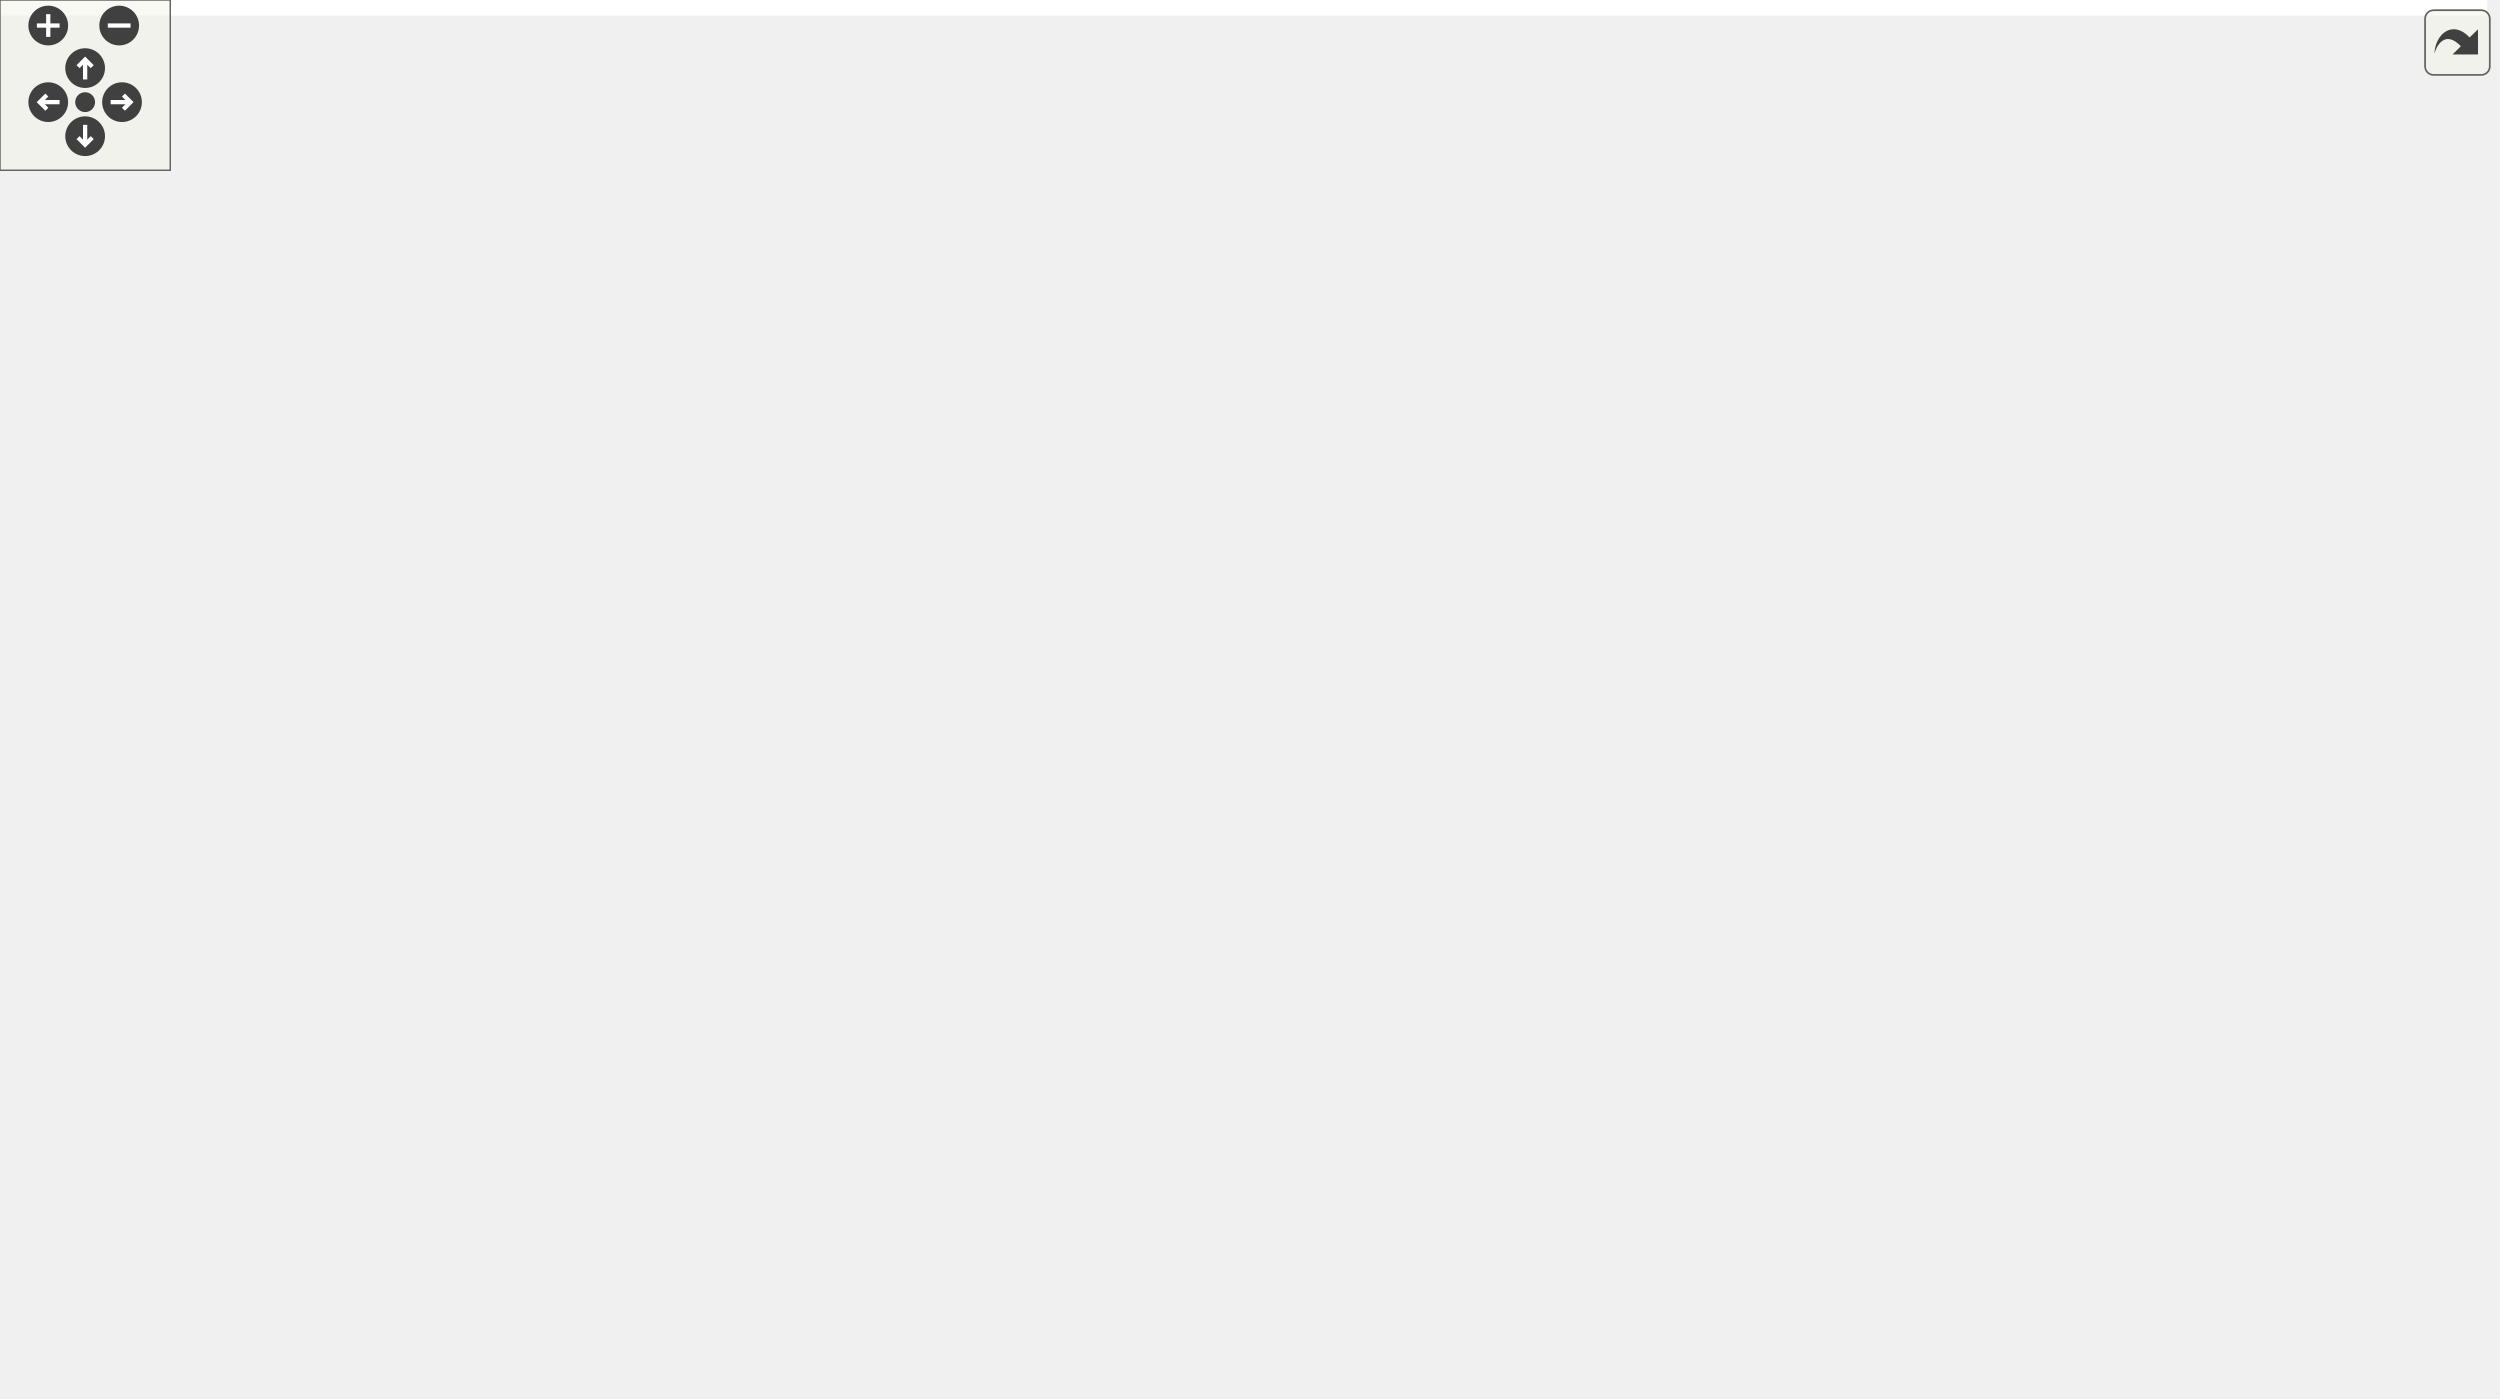
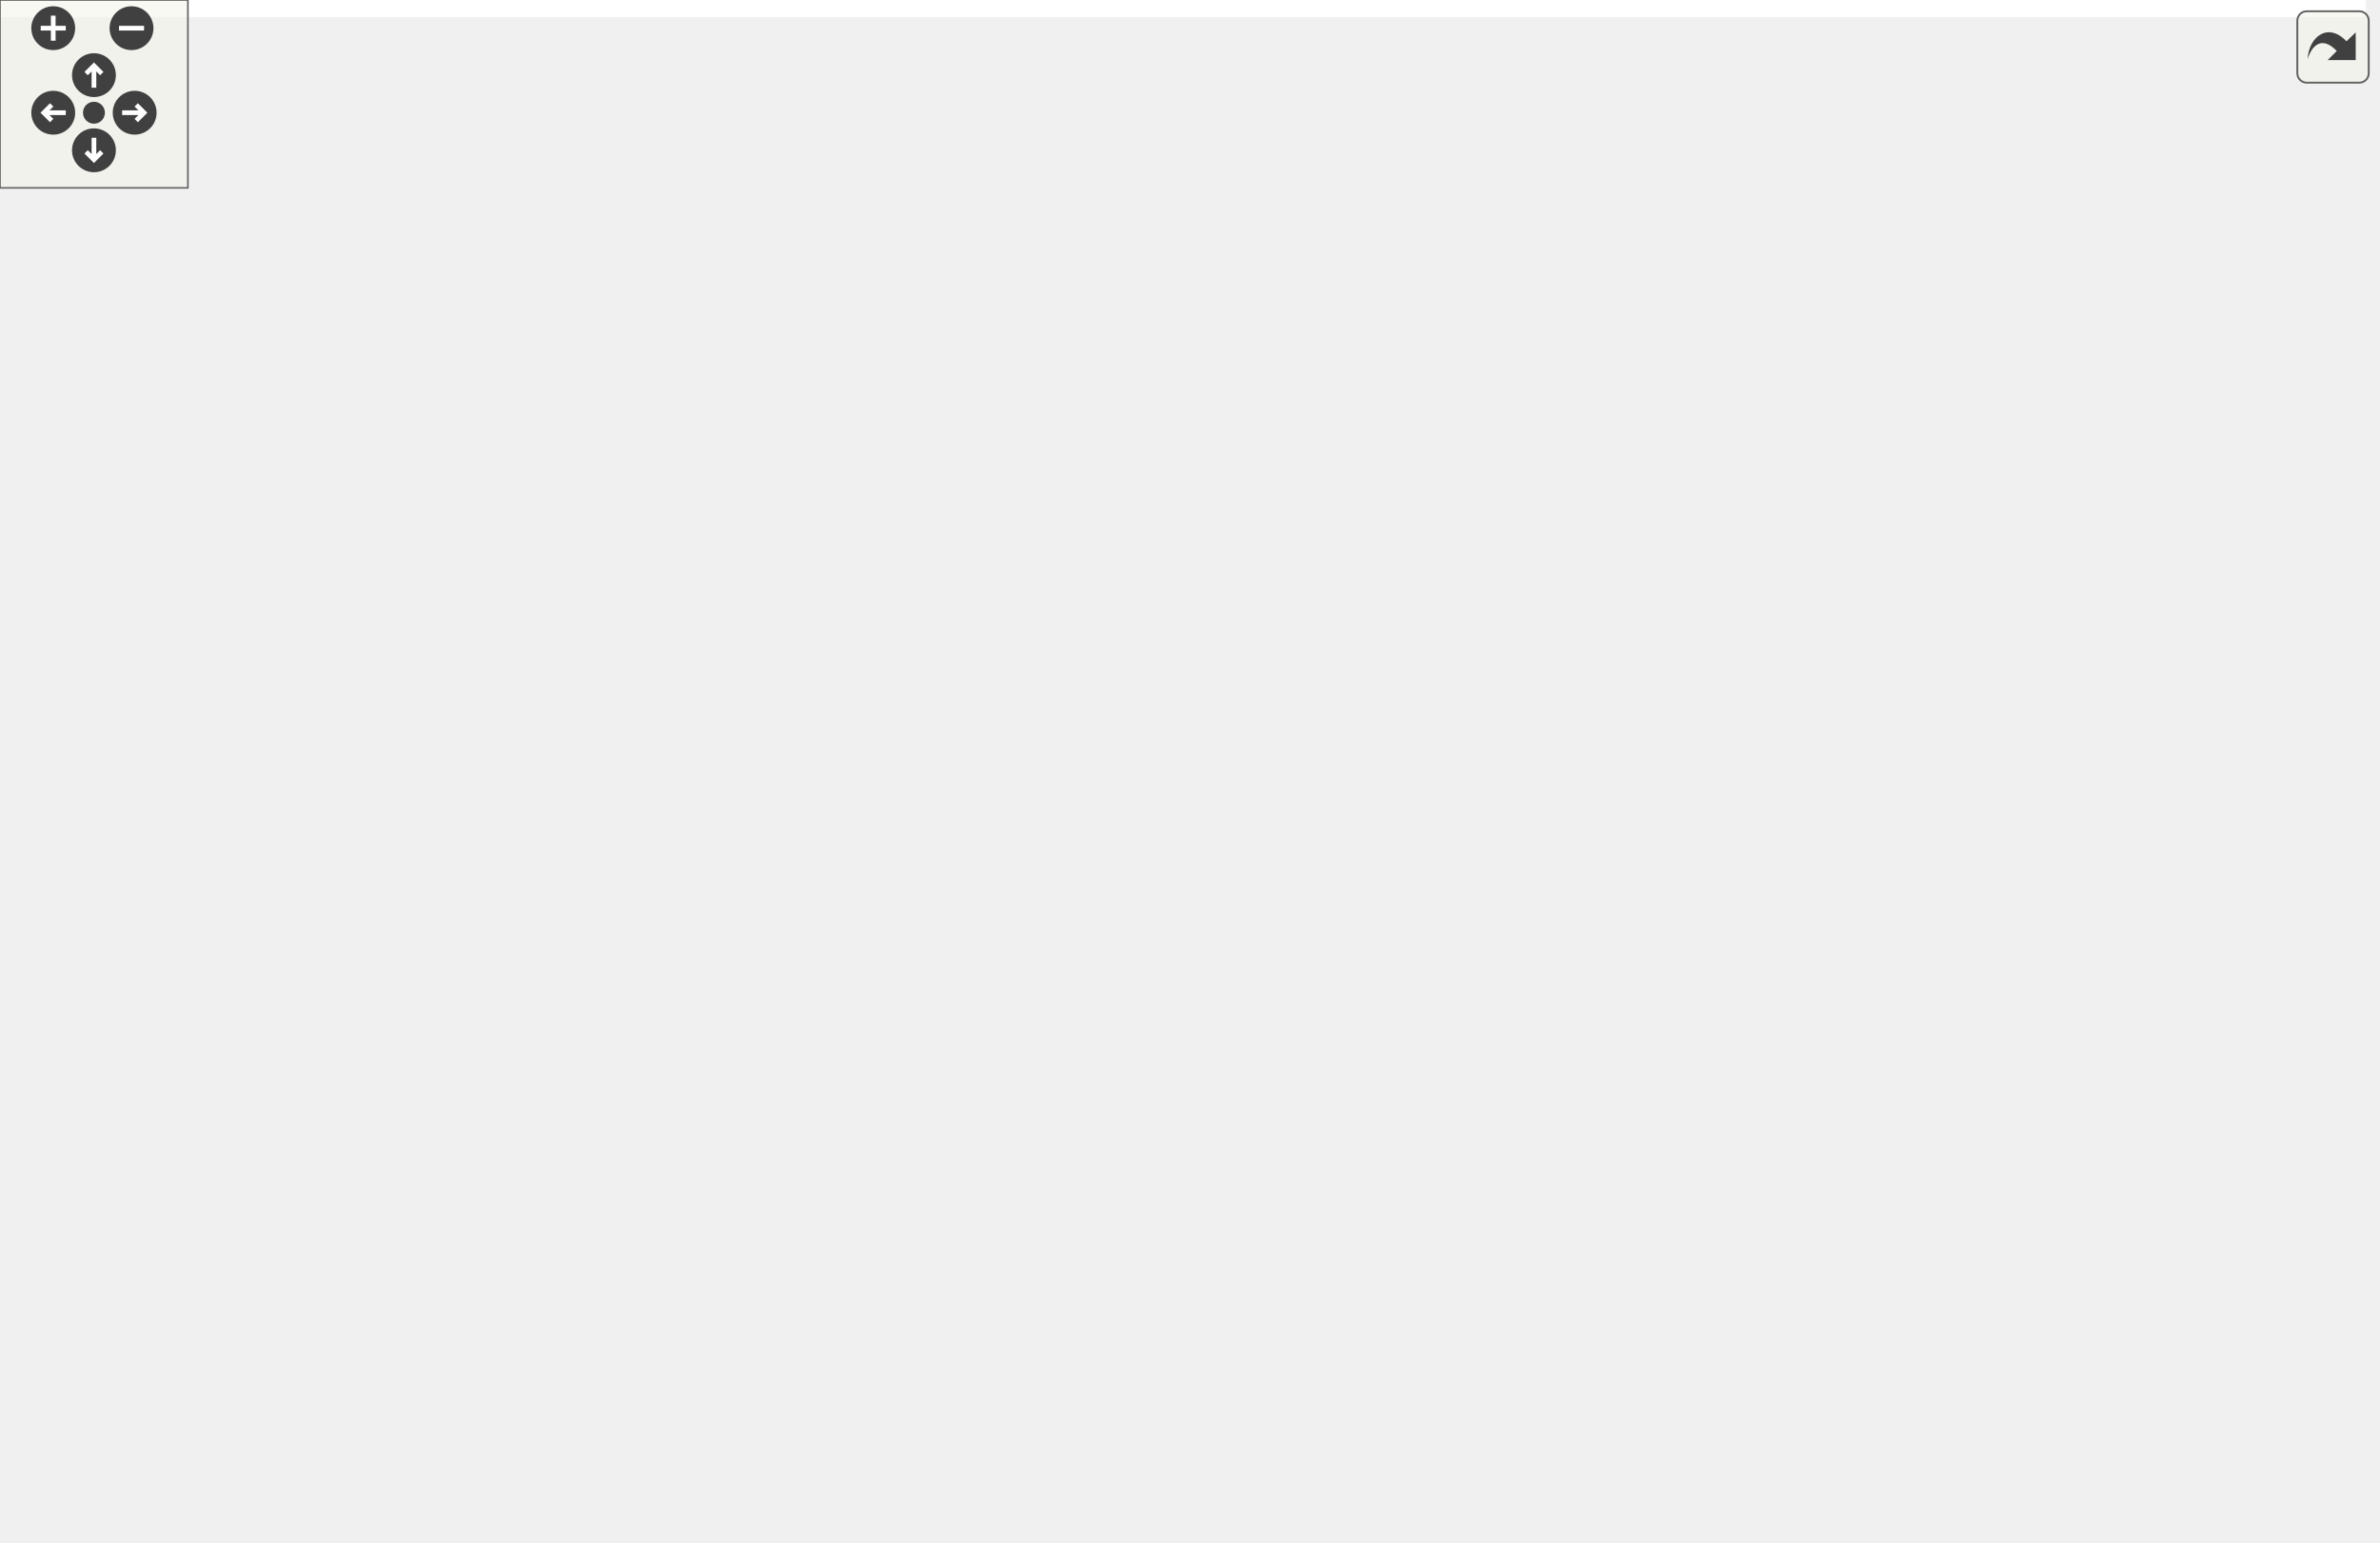
<svg xmlns="http://www.w3.org/2000/svg" xmlns:xlink="http://www.w3.org/1999/xlink" id="main" version="1.1" xml:space="preserve">
  <defs>
    <circle id="rim" cx="0" cy="0" r="7" />
    <circle id="rim2" cx="0" cy="0" r="3.5" />
    <g id="zoomPlus">
      <use xlink:href="#rim" fill="#404040">
        <set attributeName="fill" to="#808080" begin="zoomplus.mouseover" end="zoomplus.mouseout" />
      </use>
      <path d="M-4,0h8M0,-4v8" fill="none" stroke="white" stroke-width="1.5" pointer-events="none" />
    </g>
    <g id="zoomMin">
      <use xlink:href="#rim" fill="#404040">
        <set attributeName="fill" to="#808080" begin="zoomminus.mouseover" end="zoomminus.mouseout" />
      </use>
      <path d="M-4,0h8" fill="none" stroke="white" stroke-width="1.5" pointer-events="none" />
    </g>
    <g id="dirArrow">
      <path fill="none" stroke="white" stroke-width="1.5" d="M0,-3.0v7 M-2.5,-0.5L0,-3.0L2.5,-0.5" />
    </g>
    <g id="resetDef">
      <use xlink:href="#rim2" fill="#404040">
        <set attributeName="fill" to="#808080" begin="reset.mouseover" end="reset.mouseout" />
      </use>
    </g>
  </defs>
  <svg id="graph" class="graph">
    <g id="viewport">
-       <polygon fill="white" stroke="white" points="-4,5 -4,-432 876,-432 876,5 -4,5" />
+       <polygon fill="white" stroke="white" points="-4,5 -4,-432 755,-432 755,5 -4,5" />
      <g id="node1" class="node">
-         <polygon fill="#bfbfbf" stroke="black" points="617.5,-407 617.5,-427 736.5,-427 736.5,-407 617.5,-407" />
-         <text text-anchor="middle" x="677" y="-414" font-family="FreeSans" font-size="10.00">asynchronousworkunit.h</text>
+         <polygon fill="#bfbfbf" stroke="black" points="8.5,-407 8.5,-427 127.5,-427 127.5,-407 8.5,-407" />
+         <text text-anchor="middle" x="68" y="-414" font-family="FreeSans" font-size="10.00">asynchronousworkunit.h</text>
      </g>
      <g id="node3" class="node">
        <a xlink:href="datatypes_8h.html" target="_top" xlink:title="This file declares a few typedefs to allow flexibility, in case a change is required/desired.">
-           <polygon fill="white" stroke="black" points="476.5,-59 476.5,-79 541.5,-79 541.5,-59 476.5,-59" />
-           <text text-anchor="middle" x="509" y="-66" font-family="FreeSans" font-size="10.00">datatypes.h</text>
+           <polygon fill="white" stroke="black" points="320.5,-59 320.5,-79 385.5,-79 385.5,-59 320.5,-59" />
+           <text text-anchor="middle" x="353" y="-66" font-family="FreeSans" font-size="10.00">datatypes.h</text>
        </a>
      </g>
      <g id="edge2" class="edge">
-         <path fill="none" stroke="midnightblue" d="M736.525,-407.219C793.552,-394.047 871,-364.474 871,-301 871,-301 871,-301 871,-185 871,-133.175 824.665,-136.344 777,-116 737.101,-98.97 616.496,-82.183 551.534,-74.057" />
-         <polygon fill="midnightblue" stroke="midnightblue" points="551.96,-70.583 541.606,-72.828 551.1,-77.53 551.96,-70.583" />
-       </g>
-       <g id="node11" class="node">
+         <path fill="none" stroke="midnightblue" d="M62.229,-406.813C51.598,-387.062 30,-341.9 30,-301 30,-301 30,-301 30,-185 30,-126.11 222.583,-89.002 310.339,-75.15" />
+         <polygon fill="midnightblue" stroke="midnightblue" points="310.905,-78.604 320.252,-73.614 309.833,-71.687 310.905,-78.604" />
+       </g>
+       <g id="node25" class="node">
        <a xlink:href="doublebufferedresource_8h.html" target="_top" xlink:title="This file defines the template double buffered resources that can be attached to a thread...">
-           <polygon fill="white" stroke="black" points="30.5,-233 30.5,-253 153.5,-253 153.5,-233 30.5,-233" />
-           <text text-anchor="middle" x="92" y="-240" font-family="FreeSans" font-size="10.00">doublebufferedresource.h</text>
-         </a>
-       </g>
-       <g id="edge10" class="edge">
-         <path fill="none" stroke="midnightblue" d="M639.531,-406.989C572.149,-388.866 426.155,-349.056 304,-312 243.478,-293.64 173.846,-270.607 131.391,-256.346" />
-         <polygon fill="midnightblue" stroke="midnightblue" points="132.317,-252.965 121.723,-253.092 130.084,-259.599 132.317,-252.965" />
-       </g>
-       <g id="node20" class="node">
+           <polygon fill="white" stroke="black" points="114.5,-233 114.5,-253 237.5,-253 237.5,-233 114.5,-233" />
+           <text text-anchor="middle" x="176" y="-240" font-family="FreeSans" font-size="10.00">doublebufferedresource.h</text>
+         </a>
+       </g>
+       <g id="edge24" class="edge">
+         <path fill="none" stroke="midnightblue" d="M74.273,-406.893C91.796,-378.663 141.464,-298.641 164.279,-261.884" />
+         <polygon fill="midnightblue" stroke="midnightblue" points="167.409,-263.477 169.709,-253.135 161.462,-259.786 167.409,-263.477" />
+       </g>
+       <g id="node28" class="node">
        <a xlink:href="workunit_8h.html" target="_top" xlink:title="This file has the definition of the workunit.">
-           <polygon fill="white" stroke="black" points="647,-349 647,-369 707,-369 707,-349 647,-349" />
-           <text text-anchor="middle" x="677" y="-356" font-family="FreeSans" font-size="10.00">workunit.h</text>
-         </a>
-       </g>
-       <g id="edge20" class="edge">
-         <path fill="none" stroke="midnightblue" d="M677,-406.897C677,-399.339 677,-388.748 677,-379.446" />
-         <polygon fill="midnightblue" stroke="midnightblue" points="680.5,-379.378 677,-369.378 673.5,-379.378 680.5,-379.378" />
+           <polygon fill="white" stroke="black" points="416,-349 416,-369 476,-369 476,-349 416,-349" />
+           <text text-anchor="middle" x="446" y="-356" font-family="FreeSans" font-size="10.00">workunit.h</text>
+         </a>
+       </g>
+       <g id="edge28" class="edge">
+         <path fill="none" stroke="midnightblue" d="M127.895,-407.81C205.554,-395.894 338.916,-375.431 405.586,-365.201" />
+         <polygon fill="midnightblue" stroke="midnightblue" points="406.341,-368.626 415.694,-363.65 405.279,-361.707 406.341,-368.626" />
      </g>
      <g id="node5" class="node">
        <a xlink:href="crossplatformexport_8h.html" target="_top" xlink:title="This file determines what features are offered by the compiler that this library can take advantage o...">
-           <polygon fill="white" stroke="black" points="408,-1 408,-21 516,-21 516,-1 408,-1" />
-           <text text-anchor="middle" x="462" y="-8" font-family="FreeSans" font-size="10.00">crossplatformexport.h</text>
+           <polygon fill="white" stroke="black" points="0,-1 0,-21 108,-21 108,-1 0,-1" />
+           <text text-anchor="middle" x="54" y="-8" font-family="FreeSans" font-size="10.00">crossplatformexport.h</text>
        </a>
      </g>
      <g id="edge4" class="edge">
-         <path fill="none" stroke="midnightblue" d="M500.813,-58.897C494.223,-50.764 484.786,-39.118 476.867,-29.347" />
-         <polygon fill="midnightblue" stroke="midnightblue" points="479.425,-26.943 470.409,-21.378 473.986,-31.351 479.425,-26.943" />
+         <path fill="none" stroke="midnightblue" d="M320.433,-62.683C271.47,-53.185 178.02,-35.057 115.844,-22.997" />
+         <polygon fill="midnightblue" stroke="midnightblue" points="116.247,-19.51 105.764,-21.041 114.914,-26.381 116.247,-19.51" />
      </g>
      <g id="node7" class="node">
-         <polygon fill="white" stroke="#bfbfbf" points="729,-1 729,-21 769,-21 769,-1 729,-1" />
-         <text text-anchor="middle" x="749" y="-8" font-family="FreeSans" font-size="10.00">string</text>
+         <polygon fill="white" stroke="#bfbfbf" points="125.5,-1 125.5,-21 168.5,-21 168.5,-1 125.5,-1" />
+         <text text-anchor="middle" x="147" y="-8" font-family="FreeSans" font-size="10.00">vector</text>
      </g>
      <g id="edge6" class="edge">
-         <path fill="none" stroke="midnightblue" d="M541.617,-61.117C588.346,-49.825 673.686,-29.201 718.951,-18.262" />
-         <polygon fill="midnightblue" stroke="midnightblue" points="719.864,-21.642 728.762,-15.891 718.22,-14.838 719.864,-21.642" />
+         <path fill="none" stroke="midnightblue" d="M320.307,-61.21C286.788,-53.018 232.988,-39.302 178.389,-22.27" />
+         <polygon fill="midnightblue" stroke="midnightblue" points="179.139,-18.836 168.55,-19.166 177.034,-25.512 179.139,-18.836" />
      </g>
      <g id="node9" class="node">
-         <polygon fill="white" stroke="#bfbfbf" points="533.5,-1 533.5,-21 580.5,-21 580.5,-1 533.5,-1" />
-         <text text-anchor="middle" x="557" y="-8" font-family="FreeSans" font-size="10.00">stdint.h</text>
+         <polygon fill="white" stroke="#bfbfbf" points="186,-1 186,-21 226,-21 226,-1 186,-1" />
+         <text text-anchor="middle" x="206" y="-8" font-family="FreeSans" font-size="10.00">string</text>
      </g>
      <g id="edge8" class="edge">
-         <path fill="none" stroke="midnightblue" d="M517.361,-58.897C524.092,-50.764 533.73,-39.118 541.816,-29.347" />
-         <polygon fill="midnightblue" stroke="midnightblue" points="544.732,-31.313 548.412,-21.378 539.34,-26.85 544.732,-31.313" />
+         <path fill="none" stroke="midnightblue" d="M327.395,-58.897C301.865,-48.825 262.682,-33.364 235.778,-22.749" />
+         <polygon fill="midnightblue" stroke="midnightblue" points="236.709,-19.354 226.122,-18.939 234.139,-25.865 236.709,-19.354" />
+       </g>
+       <g id="node11" class="node">
+         <polygon fill="white" stroke="#bfbfbf" points="243.5,-1 243.5,-21 294.5,-21 294.5,-1 243.5,-1" />
+         <text text-anchor="middle" x="269" y="-8" font-family="FreeSans" font-size="10.00">ostream</text>
+       </g>
+       <g id="edge10" class="edge">
+         <path fill="none" stroke="midnightblue" d="M338.368,-58.897C325.678,-50.135 307.085,-37.297 292.341,-27.116" />
+         <polygon fill="midnightblue" stroke="midnightblue" points="293.964,-23.983 283.746,-21.182 289.986,-29.744 293.964,-23.983" />
+       </g>
+       <g id="node13" class="node">
+         <polygon fill="white" stroke="#bfbfbf" points="311.5,-1 311.5,-21 346.5,-21 346.5,-1 311.5,-1" />
+         <text text-anchor="middle" x="329" y="-8" font-family="FreeSans" font-size="10.00">map</text>
      </g>
      <g id="edge12" class="edge">
-         <path fill="none" stroke="midnightblue" d="M103.653,-232.939C132.266,-208.789 209.122,-147.231 284,-116 344.435,-90.793 419.836,-78.59 466.188,-73.077" />
-         <polygon fill="midnightblue" stroke="midnightblue" points="466.648,-76.547 476.188,-71.938 465.856,-69.592 466.648,-76.547" />
-       </g>
-       <g id="node14" class="node">
-         <polygon fill="white" stroke="#bfbfbf" points="0,-175 0,-195 56,-195 56,-175 0,-175" />
-         <text text-anchor="middle" x="28" y="-182" font-family="FreeSans" font-size="10.00">algorithm</text>
+         <path fill="none" stroke="midnightblue" d="M348.82,-58.897C345.624,-51.175 341.118,-40.286 337.21,-30.841" />
+         <polygon fill="midnightblue" stroke="midnightblue" points="340.352,-29.279 333.294,-21.378 333.884,-31.956 340.352,-29.279" />
+       </g>
+       <g id="node15" class="node">
+         <polygon fill="white" stroke="#bfbfbf" points="363.5,-1 363.5,-21 392.5,-21 392.5,-1 363.5,-1" />
+         <text text-anchor="middle" x="378" y="-8" font-family="FreeSans" font-size="10.00">set</text>
      </g>
      <g id="edge14" class="edge">
-         <path fill="none" stroke="midnightblue" d="M80.852,-232.897C71.515,-224.435 57.982,-212.172 46.948,-202.172" />
-         <polygon fill="midnightblue" stroke="midnightblue" points="49.211,-199.499 39.451,-195.378 44.511,-204.686 49.211,-199.499" />
-       </g>
-       <g id="node16" class="node">
-         <polygon fill="white" stroke="#bfbfbf" points="74,-175 74,-195 124,-195 124,-175 74,-175" />
-         <text text-anchor="middle" x="99" y="-182" font-family="FreeSans" font-size="10.00">sstream</text>
+         <path fill="none" stroke="midnightblue" d="M357.355,-58.897C360.683,-51.175 365.377,-40.286 369.448,-30.841" />
+         <polygon fill="midnightblue" stroke="midnightblue" points="372.783,-31.946 373.527,-21.378 366.354,-29.175 372.783,-31.946" />
+       </g>
+       <g id="node17" class="node">
+         <polygon fill="white" stroke="#bfbfbf" points="410,-1 410,-21 460,-21 460,-1 410,-1" />
+         <text text-anchor="middle" x="435" y="-8" font-family="FreeSans" font-size="10.00">sstream</text>
      </g>
      <g id="edge16" class="edge">
-         <path fill="none" stroke="midnightblue" d="M93.219,-232.897C94.132,-225.339 95.41,-214.748 96.532,-205.446" />
-         <polygon fill="midnightblue" stroke="midnightblue" points="100.024,-205.725 97.748,-195.378 93.075,-204.886 100.024,-205.725" />
-       </g>
-       <g id="node18" class="node">
-         <polygon fill="white" stroke="#bfbfbf" points="302.5,-175 302.5,-195 345.5,-195 345.5,-175 302.5,-175" />
-         <text text-anchor="middle" x="324" y="-182" font-family="FreeSans" font-size="10.00">vector</text>
+         <path fill="none" stroke="midnightblue" d="M367.283,-58.897C379.671,-50.135 397.822,-37.297 412.215,-27.116" />
+         <polygon fill="midnightblue" stroke="midnightblue" points="414.462,-29.814 420.605,-21.182 410.42,-24.099 414.462,-29.814" />
+       </g>
+       <g id="node19" class="node">
+         <polygon fill="white" stroke="#bfbfbf" points="477.5,-1 477.5,-21 526.5,-21 526.5,-1 477.5,-1" />
+         <text text-anchor="middle" x="502" y="-8" font-family="FreeSans" font-size="10.00">fstream</text>
      </g>
      <g id="edge18" class="edge">
-         <path fill="none" stroke="midnightblue" d="M132.146,-232.963C177.698,-221.575 251.039,-203.24 292.606,-192.849" />
-         <polygon fill="midnightblue" stroke="midnightblue" points="293.6,-196.208 302.453,-190.387 291.902,-189.417 293.6,-196.208" />
+         <path fill="none" stroke="midnightblue" d="M378.954,-58.897C403.608,-49.3 440.824,-34.813 467.871,-24.285" />
+         <polygon fill="midnightblue" stroke="midnightblue" points="469.284,-27.491 477.333,-20.602 466.744,-20.968 469.284,-27.491" />
+       </g>
+       <g id="node21" class="node">
+         <polygon fill="white" stroke="#bfbfbf" points="544,-1 544,-21 600,-21 600,-1 544,-1" />
+         <text text-anchor="middle" x="572" y="-8" font-family="FreeSans" font-size="10.00">algorithm</text>
+       </g>
+       <g id="edge20" class="edge">
+         <path fill="none" stroke="midnightblue" d="M385.643,-60.949C420.145,-52.357 476.381,-38.117 533.779,-22.278" />
+         <polygon fill="midnightblue" stroke="midnightblue" points="535.047,-25.558 543.749,-19.514 533.177,-18.813 535.047,-25.558" />
+       </g>
+       <g id="node23" class="node">
+         <polygon fill="white" stroke="#bfbfbf" points="617.5,-1 617.5,-21 664.5,-21 664.5,-1 617.5,-1" />
+         <text text-anchor="middle" x="641" y="-8" font-family="FreeSans" font-size="10.00">stdint.h</text>
      </g>
      <g id="edge22" class="edge">
-         <path fill="none" stroke="midnightblue" d="M692.659,-348.714C704.618,-340.149 720.739,-326.966 731,-312 780.626,-239.616 815.432,-179.641 755,-116 727.702,-87.252 614.48,-75.612 551.591,-71.294" />
-         <polygon fill="midnightblue" stroke="midnightblue" points="551.786,-67.799 541.579,-70.639 551.329,-74.784 551.786,-67.799" />
-       </g>
-       <g id="edge84" class="edge">
-         <path fill="none" stroke="midnightblue" d="M670.547,-348.768C654.491,-324.236 610.112,-261.895 556,-232 521.869,-213.144 410.854,-196.416 355.697,-189.023" />
-         <polygon fill="midnightblue" stroke="midnightblue" points="356.136,-185.551 345.764,-187.712 355.22,-192.491 356.136,-185.551" />
-       </g>
-       <g id="node23" class="node">
+         <path fill="none" stroke="midnightblue" d="M385.671,-64.601C432.852,-57.903 522.88,-43.832 607.588,-22.114" />
+         <polygon fill="midnightblue" stroke="midnightblue" points="608.561,-25.477 617.355,-19.569 606.796,-18.704 608.561,-25.477" />
+       </g>
+       <g id="edge26" class="edge">
+         <path fill="none" stroke="midnightblue" d="M186.281,-232.893C215.365,-204.302 298.487,-122.589 335.2,-86.498" />
+         <polygon fill="midnightblue" stroke="midnightblue" points="338.013,-88.641 342.69,-79.135 333.105,-83.649 338.013,-88.641" />
+       </g>
+       <g id="edge30" class="edge">
+         <path fill="none" stroke="midnightblue" d="M415.927,-354.317C339.958,-341.813 143.686,-305.08 106,-254 43.125,-168.778 224.619,-104.863 310.585,-80.162" />
+         <polygon fill="midnightblue" stroke="midnightblue" points="311.653,-83.498 320.326,-77.414 309.752,-76.761 311.653,-83.498" />
+       </g>
+       <g id="node31" class="node">
        <a xlink:href="framescheduler_8h.html" target="_top" xlink:title="This file has the Declarations for the main FrameScheduler class.">
-           <polygon fill="white" stroke="black" points="422,-291 422,-311 512,-311 512,-291 422,-291" />
-           <text text-anchor="middle" x="467" y="-298" font-family="FreeSans" font-size="10.00">framescheduler.h</text>
-         </a>
-       </g>
-       <g id="edge24" class="edge">
-         <path fill="none" stroke="midnightblue" d="M646.912,-350.69C611.918,-341.025 553.76,-324.962 513.067,-313.723" />
-         <polygon fill="midnightblue" stroke="midnightblue" points="513.952,-310.337 503.381,-311.048 512.088,-317.084 513.952,-310.337" />
-       </g>
-       <g id="node27" class="node">
+           <polygon fill="white" stroke="black" points="362,-291 362,-311 452,-311 452,-291 362,-291" />
+           <text text-anchor="middle" x="407" y="-298" font-family="FreeSans" font-size="10.00">framescheduler.h</text>
+         </a>
+       </g>
+       <g id="edge32" class="edge">
+         <path fill="none" stroke="midnightblue" d="M439.207,-348.897C433.848,-340.928 426.223,-329.587 419.736,-319.941" />
+         <polygon fill="midnightblue" stroke="midnightblue" points="422.463,-317.723 413.978,-311.378 416.654,-321.629 422.463,-317.723" />
+       </g>
+       <g id="node35" class="node">
        <a xlink:href="thread_8h.html" target="_top" xlink:title="This file defines a minimalistic cross-platform thread that the scheduler uses to schedule tasks...">
-           <polygon fill="white" stroke="black" points="678.5,-233 678.5,-253 729.5,-253 729.5,-233 678.5,-233" />
-           <text text-anchor="middle" x="704" y="-240" font-family="FreeSans" font-size="10.00">thread.h</text>
-         </a>
-       </g>
-       <g id="edge80" class="edge">
-         <path fill="none" stroke="midnightblue" d="M679.396,-348.706C683.871,-329.482 693.567,-287.825 699.361,-262.929" />
-         <polygon fill="midnightblue" stroke="midnightblue" points="702.79,-263.639 701.648,-253.106 695.972,-262.052 702.79,-263.639" />
-       </g>
-       <g id="node32" class="node">
+           <polygon fill="white" stroke="black" points="468.5,-233 468.5,-253 519.5,-253 519.5,-233 468.5,-233" />
+           <text text-anchor="middle" x="494" y="-240" font-family="FreeSans" font-size="10.00">thread.h</text>
+         </a>
+       </g>
+       <g id="edge74" class="edge">
+         <path fill="none" stroke="midnightblue" d="M450.26,-348.706C458.25,-329.396 475.607,-287.451 485.891,-262.596" />
+         <polygon fill="midnightblue" stroke="midnightblue" points="489.229,-263.684 489.818,-253.106 482.761,-261.007 489.229,-263.684" />
+       </g>
+       <g id="node40" class="node">
        <a xlink:href="mutex_8h.html" target="_top" xlink:title="This file declares and defines a mutex that is a partial implementation.">
-           <polygon fill="white" stroke="black" points="689,-175 689,-195 739,-195 739,-175 689,-175" />
-           <text text-anchor="middle" x="714" y="-182" font-family="FreeSans" font-size="10.00">mutex.h</text>
-         </a>
+           <polygon fill="white" stroke="black" points="522,-175 522,-195 572,-195 572,-175 522,-175" />
+           <text text-anchor="middle" x="547" y="-182" font-family="FreeSans" font-size="10.00">mutex.h</text>
+         </a>
+       </g>
+       <g id="edge66" class="edge">
+         <path fill="none" stroke="midnightblue" d="M456.207,-348.962C473.545,-331.338 508.741,-292.985 528,-254 535.643,-238.53 540.585,-219.538 543.507,-205.399" />
+         <polygon fill="midnightblue" stroke="midnightblue" points="547.005,-205.737 545.431,-195.259 540.128,-204.432 547.005,-205.737" />
+       </g>
+       <g id="node45" class="node">
+         <a xlink:href="workunitkey_8h.html" target="_top" xlink:title="This file defines the metadata used to sort workunits.">
+           <polygon fill="white" stroke="black" points="574.5,-233 574.5,-253 649.5,-253 649.5,-233 574.5,-233" />
+           <text text-anchor="middle" x="612" y="-240" font-family="FreeSans" font-size="10.00">workunitkey.h</text>
+         </a>
+       </g>
+       <g id="edge76" class="edge">
+         <path fill="none" stroke="midnightblue" d="M476.183,-351.573C500.839,-344.417 535.635,-331.732 561,-312 578.361,-298.495 592.661,-277.614 601.656,-262.359" />
+         <polygon fill="midnightblue" stroke="midnightblue" points="604.913,-263.709 606.78,-253.28 598.817,-260.269 604.913,-263.709" />
+       </g>
+       <g id="node49" class="node">
+         <a xlink:href="rollingaverage_8h.html" target="_top" xlink:title="This stores the implementation and the declaration of the RollingAverage, BufferedRollingAverage, WeightedRollingAverage and the DefaultRollingAverage.">
+           <polygon fill="white" stroke="black" points="254.5,-233 254.5,-253 337.5,-253 337.5,-233 254.5,-233" />
+           <text text-anchor="middle" x="296" y="-240" font-family="FreeSans" font-size="10.00">rollingaverage.h</text>
+         </a>
+       </g>
+       <g id="edge68" class="edge">
+         <path fill="none" stroke="midnightblue" d="M419.038,-348.88C399.488,-340.743 373.069,-328.036 353,-312 334.905,-297.542 318.557,-276.527 308.057,-261.493" />
+         <polygon fill="midnightblue" stroke="midnightblue" points="310.819,-259.33 302.311,-253.017 305.025,-263.258 310.819,-259.33" />
+       </g>
+       <g id="node58" class="node">
+         <a xlink:href="threadingenumerations_8h.html" target="_top" xlink:title="Any enumerations the threading library requires are all declared here.">
+           <polygon fill="white" stroke="black" points="628,-117 628,-137 750,-137 750,-117 628,-117" />
+           <text text-anchor="middle" x="689" y="-124" font-family="FreeSans" font-size="10.00">threadingenumerations.h</text>
+         </a>
+       </g>
+       <g id="edge70" class="edge">
+         <path fill="none" stroke="midnightblue" d="M476.033,-354.096C524.063,-344.474 616.924,-318.168 658,-254 679.318,-220.698 685.977,-173.904 688.057,-147.406" />
+         <polygon fill="midnightblue" stroke="midnightblue" points="691.572,-147.286 688.712,-137.085 684.586,-146.843 691.572,-147.286" />
+       </g>
+       <g id="edge34" class="edge">
+         <path fill="none" stroke="midnightblue" d="M399.713,-290.926C387.204,-272.941 362.115,-233.655 353,-196 344.093,-159.205 347.134,-114.636 350.103,-89.273" />
+         <polygon fill="midnightblue" stroke="midnightblue" points="353.611,-89.434 351.418,-79.069 346.668,-88.539 353.611,-89.434" />
+       </g>
+       <g id="edge36" class="edge">
+         <path fill="none" stroke="midnightblue" d="M367.027,-290.963C327.815,-281.118 267.922,-266.08 225.672,-255.472" />
+         <polygon fill="midnightblue" stroke="midnightblue" points="226.422,-252.051 215.871,-253.011 224.717,-258.841 226.422,-252.051" />
+       </g>
+       <g id="edge38" class="edge">
+         <path fill="none" stroke="midnightblue" d="M422.154,-290.897C435.421,-282.052 454.919,-269.054 470.256,-258.829" />
+         <polygon fill="midnightblue" stroke="midnightblue" points="472.348,-261.641 478.728,-253.182 468.466,-255.817 472.348,-261.641" />
+       </g>
+       <g id="node37" class="node">
+         <a xlink:href="systemcalls_8h.html" target="_top" xlink:title="This file defines a minimalistic cross-platform thread that the scheduler uses to schedule tasks...">
+           <polygon fill="white" stroke="black" points="430,-175 430,-195 504,-195 504,-175 430,-175" />
+           <text text-anchor="middle" x="467" y="-182" font-family="FreeSans" font-size="10.00">systemcalls.h</text>
+         </a>
+       </g>
+       <g id="edge54" class="edge">
+         <path fill="none" stroke="midnightblue" d="M412.325,-290.706C422.357,-271.31 444.202,-229.076 457.036,-204.264" />
+         <polygon fill="midnightblue" stroke="midnightblue" points="460.287,-205.596 461.773,-195.106 454.07,-202.38 460.287,-205.596" />
+       </g>
+       <g id="edge50" class="edge">
+         <path fill="none" stroke="midnightblue" d="M442.708,-290.897C477.143,-281.155 529.391,-266.372 566.728,-255.809" />
+         <polygon fill="midnightblue" stroke="midnightblue" points="567.688,-259.174 576.358,-253.084 565.782,-252.439 567.688,-259.174" />
+       </g>
+       <g id="edge56" class="edge">
+         <path fill="none" stroke="midnightblue" d="M387.665,-290.897C370.185,-281.763 344.226,-268.199 324.391,-257.835" />
+         <polygon fill="midnightblue" stroke="midnightblue" points="325.97,-254.711 315.486,-253.182 322.728,-260.915 325.97,-254.711" />
+       </g>
+       <g id="node52" class="node">
+         <a xlink:href="barrier_8h.html" target="_top" xlink:title="The declaration of the Mezzanine::Threading::Barrier Barrier synchronization primitive.">
+           <polygon fill="white" stroke="black" points="361.5,-175 361.5,-195 412.5,-195 412.5,-175 361.5,-175" />
+           <text text-anchor="middle" x="387" y="-182" font-family="FreeSans" font-size="10.00">barrier.h</text>
+         </a>
+       </g>
+       <g id="edge60" class="edge">
+         <path fill="none" stroke="midnightblue" d="M405.225,-290.706C401.926,-271.568 394.793,-230.198 390.494,-205.265" />
+         <polygon fill="midnightblue" stroke="midnightblue" points="393.891,-204.365 388.742,-195.106 386.992,-205.555 393.891,-204.365" />
+       </g>
+       <g id="edge40" class="edge">
+         <path fill="none" stroke="midnightblue" d="M489.297,-232.897C485.664,-225.093 480.525,-214.054 476.096,-204.54" />
+         <polygon fill="midnightblue" stroke="midnightblue" points="479.224,-202.966 471.831,-195.378 472.878,-205.921 479.224,-202.966" />
+       </g>
+       <g id="edge44" class="edge">
+         <path fill="none" stroke="midnightblue" d="M503.232,-232.897C510.739,-224.682 521.521,-212.883 530.505,-203.051" />
+         <polygon fill="midnightblue" stroke="midnightblue" points="533.355,-205.121 537.517,-195.378 528.188,-200.399 533.355,-205.121" />
+       </g>
+       <g id="edge42" class="edge">
+         <path fill="none" stroke="midnightblue" d="M480.243,-174.97C496.879,-161.142 521.583,-135.698 507,-116 493.66,-97.981 436.575,-84.09 395.803,-76.229" />
+         <polygon fill="midnightblue" stroke="midnightblue" points="396.298,-72.761 385.825,-74.361 395.01,-79.641 396.298,-72.761" />
+       </g>
+       <g id="node42" class="node">
+         <a xlink:href="atomicoperations_8h.html" target="_top" xlink:title="Simple thread safe ways to check and change a specified variable atomically.">
+           <polygon fill="white" stroke="black" points="400,-117 400,-137 498,-137 498,-117 400,-117" />
+           <text text-anchor="middle" x="449" y="-124" font-family="FreeSans" font-size="10.00">atomicoperations.h</text>
+         </a>
+       </g>
+       <g id="edge46" class="edge">
+         <path fill="none" stroke="midnightblue" d="M529.93,-174.897C514.846,-165.97 492.611,-152.811 475.262,-142.543" />
+         <polygon fill="midnightblue" stroke="midnightblue" points="476.592,-139.263 466.203,-137.182 473.027,-145.287 476.592,-139.263" />
+       </g>
+       <g id="edge48" class="edge">
+         <path fill="none" stroke="midnightblue" d="M432.278,-116.897C417.502,-107.97 395.721,-94.811 378.726,-84.543" />
+         <polygon fill="midnightblue" stroke="midnightblue" points="380.221,-81.357 369.852,-79.182 376.602,-87.349 380.221,-81.357" />
+       </g>
+       <g id="edge52" class="edge">
+         <path fill="none" stroke="midnightblue" d="M608.655,-232.571C603.855,-218.505 594.124,-193.026 581,-174 560.301,-143.991 554.499,-134.353 523,-116 483.267,-92.85 431.649,-80.686 395.763,-74.586" />
+         <polygon fill="midnightblue" stroke="midnightblue" points="396.052,-71.088 385.622,-72.952 394.938,-77.999 396.052,-71.088" />
+       </g>
+       <g id="edge58" class="edge">
+         <path fill="none" stroke="midnightblue" d="M296.477,-232.7C297.813,-210.519 302.721,-156.931 320,-116 324.374,-105.638 331.302,-95.281 337.683,-86.938" />
+         <polygon fill="midnightblue" stroke="midnightblue" points="340.478,-89.046 344.004,-79.055 335.017,-84.667 340.478,-89.046" />
+       </g>
+       <g id="edge62" class="edge">
+         <path fill="none" stroke="midnightblue" d="M383.983,-174.706C378.348,-155.482 366.138,-113.825 358.841,-88.929" />
+         <polygon fill="midnightblue" stroke="midnightblue" points="362.133,-87.717 355.962,-79.106 355.416,-89.686 362.133,-87.717" />
+       </g>
+       <g id="edge64" class="edge">
+         <path fill="none" stroke="midnightblue" d="M397.8,-174.897C406.757,-166.517 419.7,-154.409 430.332,-144.464" />
+         <polygon fill="midnightblue" stroke="midnightblue" points="432.995,-146.765 437.907,-137.378 428.213,-141.653 432.995,-146.765" />
      </g>
      <g id="edge72" class="edge">
-         <path fill="none" stroke="midnightblue" d="M685.443,-348.811C699.625,-330.958 727.69,-292.27 738,-254 742.664,-236.686 734.857,-217.452 726.931,-203.699" />
-         <polygon fill="midnightblue" stroke="midnightblue" points="729.849,-201.764 721.577,-195.144 723.915,-205.478 729.849,-201.764" />
-       </g>
-       <g id="node41" class="node">
-         <a xlink:href="workunitkey_8h.html" target="_top" xlink:title="This file defines the metadata used to sort workunits.">
-           <polygon fill="white" stroke="black" points="170.5,-233 170.5,-253 245.5,-253 245.5,-233 170.5,-233" />
-           <text text-anchor="middle" x="208" y="-240" font-family="FreeSans" font-size="10.00">workunitkey.h</text>
-         </a>
-       </g>
-       <g id="edge82" class="edge">
-         <path fill="none" stroke="midnightblue" d="M646.959,-357.038C590.951,-352.814 467.184,-340.803 367,-312 319.3,-298.286 267.063,-273.601 235.936,-257.775" />
-         <polygon fill="midnightblue" stroke="midnightblue" points="237.476,-254.631 226.982,-253.17 234.274,-260.856 237.476,-254.631" />
-       </g>
-       <g id="node45" class="node">
-         <a xlink:href="rollingaverage_8h.html" target="_top" xlink:title="This stores the implementation and the declaration of the RollingAverage, BufferedRollingAverage, WeightedRollingAverage and the DefaultRollingAverage.">
-           <polygon fill="white" stroke="black" points="262.5,-233 262.5,-253 345.5,-253 345.5,-233 262.5,-233" />
-           <text text-anchor="middle" x="304" y="-240" font-family="FreeSans" font-size="10.00">rollingaverage.h</text>
-         </a>
-       </g>
-       <g id="edge74" class="edge">
-         <path fill="none" stroke="midnightblue" d="M646.685,-357.408C596.509,-353.947 493.722,-343.334 413,-312 379.568,-299.023 345.314,-275.284 324.346,-259.324" />
-         <polygon fill="midnightblue" stroke="midnightblue" points="326.261,-256.38 316.214,-253.014 321.969,-261.91 326.261,-256.38" />
-       </g>
-       <g id="node61" class="node">
-         <a xlink:href="threadingenumerations_8h.html" target="_top" xlink:title="Any enumerations the threading library requires are all declared here.">
-           <polygon fill="white" stroke="black" points="624,-117 624,-137 746,-137 746,-117 624,-117" />
-           <text text-anchor="middle" x="685" y="-124" font-family="FreeSans" font-size="10.00">threadingenumerations.h</text>
-         </a>
-       </g>
-       <g id="edge76" class="edge">
-         <path fill="none" stroke="midnightblue" d="M684.552,-348.884C697.629,-330.834 724.393,-291.45 738,-254 746.933,-229.414 745.77,-222.063 748,-196 748.834,-186.258 752.384,-182.74 748,-174 741.206,-160.455 728.452,-149.817 716.187,-142.114" />
-         <polygon fill="midnightblue" stroke="midnightblue" points="717.838,-139.025 707.435,-137.023 714.319,-145.076 717.838,-139.025" />
-       </g>
-       <g id="edge26" class="edge">
-         <path fill="none" stroke="midnightblue" d="M437.79,-290.923C421.159,-283.507 401.748,-271.612 392,-254 387.265,-245.445 389.955,-241.562 392,-232 403.817,-176.751 408.339,-159.822 444,-116 454.256,-103.397 468.666,-92.519 481.312,-84.411" />
-         <polygon fill="midnightblue" stroke="midnightblue" points="483.426,-87.221 490.125,-79.013 479.77,-81.252 483.426,-87.221" />
-       </g>
-       <g id="edge28" class="edge">
-         <path fill="none" stroke="midnightblue" d="M421.777,-294.074C364.2,-285.247 261.363,-269.449 163.86,-254.287" />
-         <polygon fill="midnightblue" stroke="midnightblue" points="164.254,-250.806 153.835,-252.727 163.178,-257.723 164.254,-250.806" />
-       </g>
-       <g id="edge30" class="edge">
-         <path fill="none" stroke="midnightblue" d="M508.012,-290.963C553.393,-279.857 625.775,-262.144 668.717,-251.635" />
-         <polygon fill="midnightblue" stroke="midnightblue" points="669.566,-255.03 678.448,-249.253 667.902,-248.231 669.566,-255.03" />
-       </g>
-       <g id="node29" class="node">
-         <a xlink:href="systemcalls_8h.html" target="_top" xlink:title="This file defines a minimalistic cross-platform thread that the scheduler uses to schedule tasks...">
-           <polygon fill="white" stroke="black" points="529,-175 529,-195 603,-195 603,-175 529,-175" />
-           <text text-anchor="middle" x="566" y="-182" font-family="FreeSans" font-size="10.00">systemcalls.h</text>
-         </a>
-       </g>
-       <g id="edge52" class="edge">
-         <path fill="none" stroke="midnightblue" d="M512.146,-292.461C533.855,-285.84 557.945,-274.226 571,-254 580.329,-239.546 577.654,-219.666 573.486,-204.956" />
-         <polygon fill="midnightblue" stroke="midnightblue" points="576.768,-203.731 570.339,-195.311 570.114,-205.903 576.768,-203.731" />
-       </g>
-       <g id="edge48" class="edge">
-         <path fill="none" stroke="midnightblue" d="M421.657,-291.236C380.692,-282.361 318.476,-268.747 255.717,-254.372" />
-         <polygon fill="midnightblue" stroke="midnightblue" points="256.173,-250.885 245.643,-252.058 254.606,-257.708 256.173,-250.885" />
-       </g>
-       <g id="edge54" class="edge">
-         <path fill="none" stroke="midnightblue" d="M438.608,-290.897C411.81,-281.362 371.446,-266.999 341.907,-256.488" />
-         <polygon fill="midnightblue" stroke="midnightblue" points="342.935,-253.139 332.34,-253.084 340.588,-259.734 342.935,-253.139" />
-       </g>
-       <g id="node49" class="node">
-         <a xlink:href="barrier_8h.html" target="_top" xlink:title="The declaration of the Mezzanine::Threading::Barrier Barrier synchronization primitive.">
-           <polygon fill="white" stroke="black" points="460.5,-175 460.5,-195 511.5,-195 511.5,-175 460.5,-175" />
-           <text text-anchor="middle" x="486" y="-182" font-family="FreeSans" font-size="10.00">barrier.h</text>
-         </a>
-       </g>
-       <g id="edge60" class="edge">
-         <path fill="none" stroke="midnightblue" d="M505.581,-290.856C524.266,-283.787 544.995,-272.257 556,-254 569.123,-232.229 543.27,-212.431 519.358,-199.681" />
-         <polygon fill="midnightblue" stroke="midnightblue" points="520.879,-196.529 510.374,-195.151 517.727,-202.779 520.879,-196.529" />
-       </g>
-       <g id="node53" class="node">
-         <polygon fill="white" stroke="#bfbfbf" points="400.5,-233 400.5,-253 435.5,-253 435.5,-233 400.5,-233" />
-         <text text-anchor="middle" x="418" y="-240" font-family="FreeSans" font-size="10.00">map</text>
-       </g>
-       <g id="edge66" class="edge">
-         <path fill="none" stroke="midnightblue" d="M458.465,-290.897C451.524,-282.682 441.556,-270.883 433.25,-261.051" />
-         <polygon fill="midnightblue" stroke="midnightblue" points="435.894,-258.758 426.767,-253.378 430.547,-263.275 435.894,-258.758" />
-       </g>
-       <g id="node55" class="node">
-         <polygon fill="white" stroke="#bfbfbf" points="452.5,-233 452.5,-253 481.5,-253 481.5,-233 452.5,-233" />
-         <text text-anchor="middle" x="467" y="-240" font-family="FreeSans" font-size="10.00">set</text>
-       </g>
-       <g id="edge68" class="edge">
-         <path fill="none" stroke="midnightblue" d="M467,-290.897C467,-283.339 467,-272.748 467,-263.446" />
-         <polygon fill="midnightblue" stroke="midnightblue" points="470.5,-263.378 467,-253.378 463.5,-263.378 470.5,-263.378" />
-       </g>
-       <g id="node57" class="node">
-         <polygon fill="white" stroke="#bfbfbf" points="498.5,-233 498.5,-253 547.5,-253 547.5,-233 498.5,-233" />
-         <text text-anchor="middle" x="523" y="-240" font-family="FreeSans" font-size="10.00">fstream</text>
-       </g>
-       <g id="edge70" class="edge">
-         <path fill="none" stroke="midnightblue" d="M476.754,-290.897C484.766,-282.6 496.307,-270.646 505.855,-260.757" />
-         <polygon fill="midnightblue" stroke="midnightblue" points="508.552,-263.003 512.98,-253.378 503.516,-258.141 508.552,-263.003" />
-       </g>
-       <g id="edge46" class="edge">
-         <path fill="none" stroke="midnightblue" d="M678.11,-235.16C673.759,-233.997 669.27,-232.892 665,-232 552.423,-208.483 416.4,-193.763 355.8,-187.904" />
-         <polygon fill="midnightblue" stroke="midnightblue" points="356.008,-184.408 345.722,-186.944 355.345,-191.376 356.008,-184.408" />
-       </g>
-       <g id="edge32" class="edge">
-         <path fill="none" stroke="midnightblue" d="M679.962,-232.897C657.738,-223.556 624.491,-209.583 599.635,-199.136" />
-         <polygon fill="midnightblue" stroke="midnightblue" points="600.8,-195.83 590.225,-195.182 598.088,-202.283 600.8,-195.83" />
-       </g>
-       <g id="edge36" class="edge">
-         <path fill="none" stroke="midnightblue" d="M705.742,-232.897C707.045,-225.339 708.871,-214.748 710.475,-205.446" />
-         <polygon fill="midnightblue" stroke="midnightblue" points="713.961,-205.827 712.211,-195.378 707.062,-204.638 713.961,-205.827" />
-       </g>
-       <g id="node38" class="node">
-         <polygon fill="white" stroke="#bfbfbf" points="620.5,-175 620.5,-195 671.5,-195 671.5,-175 620.5,-175" />
-         <text text-anchor="middle" x="646" y="-182" font-family="FreeSans" font-size="10.00">ostream</text>
-       </g>
-       <g id="edge44" class="edge">
-         <path fill="none" stroke="midnightblue" d="M693.897,-232.897C685.517,-224.517 673.409,-212.409 663.464,-202.464" />
-         <polygon fill="midnightblue" stroke="midnightblue" points="665.924,-199.974 656.378,-195.378 660.974,-204.924 665.924,-199.974" />
-       </g>
-       <g id="edge34" class="edge">
-         <path fill="none" stroke="midnightblue" d="M568.89,-174.573C572.199,-160.509 576.074,-135.033 567,-116 560.777,-102.948 548.963,-92.346 537.613,-84.538" />
-         <polygon fill="midnightblue" stroke="midnightblue" points="539.436,-81.549 529.124,-79.116 535.668,-87.448 539.436,-81.549" />
-       </g>
-       <g id="edge42" class="edge">
-         <path fill="none" stroke="midnightblue" d="M726.731,-174.975C736.55,-166.37 749.375,-153.006 755,-138 768.424,-102.192 760.93,-56.684 754.683,-31.006" />
-         <polygon fill="midnightblue" stroke="midnightblue" points="758.062,-30.091 752.147,-21.301 751.289,-31.861 758.062,-30.091" />
-       </g>
-       <g id="node34" class="node">
-         <a xlink:href="atomicoperations_8h.html" target="_top" xlink:title="Simple thread safe ways to check and change a specified variable atomically.">
-           <polygon fill="white" stroke="black" points="460,-117 460,-137 558,-137 558,-117 460,-117" />
-           <text text-anchor="middle" x="509" y="-124" font-family="FreeSans" font-size="10.00">atomicoperations.h</text>
-         </a>
-       </g>
-       <g id="edge38" class="edge">
-         <path fill="none" stroke="midnightblue" d="M688.788,-176.705C685.832,-175.773 682.853,-174.853 680,-174 638.789,-161.677 591.63,-148.806 557.289,-139.656" />
-         <polygon fill="midnightblue" stroke="midnightblue" points="558.075,-136.243 547.512,-137.059 556.278,-143.009 558.075,-136.243" />
-       </g>
-       <g id="edge40" class="edge">
-         <path fill="none" stroke="midnightblue" d="M509,-116.897C509,-109.339 509,-98.748 509,-89.446" />
-         <polygon fill="midnightblue" stroke="midnightblue" points="512.5,-89.378 509,-79.378 505.5,-89.378 512.5,-89.378" />
-       </g>
-       <g id="edge50" class="edge">
-         <path fill="none" stroke="midnightblue" d="M213.619,-232.893C227.65,-208.64 266.74,-146.87 317,-116 363.134,-87.664 425.327,-76.403 466.263,-71.933" />
-         <polygon fill="midnightblue" stroke="midnightblue" points="466.844,-75.393 476.445,-70.914 466.146,-68.428 466.844,-75.393" />
-       </g>
-       <g id="edge58" class="edge">
-         <path fill="none" stroke="midnightblue" d="M299.129,-232.693C293.284,-218.765 285.291,-193.442 294,-174 309.827,-138.665 325.325,-135.107 359,-116 392.693,-96.883 435.142,-84.515 466.276,-77.29" />
-         <polygon fill="midnightblue" stroke="midnightblue" points="467.375,-80.631 476.372,-75.035 465.849,-73.799 467.375,-80.631" />
-       </g>
-       <g id="edge56" class="edge">
-         <path fill="none" stroke="midnightblue" d="M307.484,-232.897C310.147,-225.175 313.901,-214.286 317.158,-204.841" />
-         <polygon fill="midnightblue" stroke="midnightblue" points="320.47,-205.972 320.422,-195.378 313.853,-203.69 320.47,-205.972" />
-       </g>
-       <g id="edge62" class="edge">
-         <path fill="none" stroke="midnightblue" d="M474.432,-174.791C460.726,-161.391 440.942,-137.097 451,-116 457.223,-102.948 469.037,-92.346 480.387,-84.538" />
-         <polygon fill="midnightblue" stroke="midnightblue" points="482.332,-87.448 488.876,-79.116 478.564,-81.549 482.332,-87.448" />
-       </g>
-       <g id="edge64" class="edge">
-         <path fill="none" stroke="midnightblue" d="M490.006,-174.897C493.069,-167.175 497.387,-156.286 501.132,-146.841" />
-         <polygon fill="midnightblue" stroke="midnightblue" points="504.452,-147.964 504.885,-137.378 497.945,-145.383 504.452,-147.964" />
-       </g>
-       <g id="edge78" class="edge">
-         <path fill="none" stroke="midnightblue" d="M654.343,-116.897C625.157,-107.279 581.066,-92.749 549.101,-82.215" />
-         <polygon fill="midnightblue" stroke="midnightblue" points="550.193,-78.89 539.6,-79.084 548.002,-85.538 550.193,-78.89" />
+         <path fill="none" stroke="midnightblue" d="M630.857,-116.963C563.88,-105.402 455.419,-86.679 395.746,-76.379" />
+         <polygon fill="midnightblue" stroke="midnightblue" points="395.995,-72.87 385.545,-74.618 394.804,-79.768 395.995,-72.87" />
      </g>
    </g>
  </svg>
  <g id="navigator" transform="translate(0 0)" fill="#404254">
    <rect fill="#f2f5e9" fill-opacity="0.5" stroke="#606060" stroke-width=".5" x="0" y="0" width="60" height="60" />
    <use id="zoomplus" xlink:href="#zoomPlus" x="17" y="9" />
    <use id="zoomminus" xlink:href="#zoomMin" x="42" y="9" />
    <use id="reset" xlink:href="#resetDef" x="30" y="36" />
    <g id="arrowUp" xlink:href="#dirArrow" transform="translate(30 24)">
      <use xlink:href="#rim" fill="#404040">
        <set attributeName="fill" to="#808080" begin="arrowUp.mouseover" end="arrowUp.mouseout" />
      </use>
      <path fill="none" stroke="white" stroke-width="1.5" d="M0,-3.0v7 M-2.5,-0.5L0,-3.0L2.5,-0.5" />
    </g>
    <g id="arrowRight" xlink:href="#dirArrow" transform="rotate(90) translate(36 -43)">
      <use xlink:href="#rim" fill="#404040">
        <set attributeName="fill" to="#808080" begin="arrowRight.mouseover" end="arrowRight.mouseout" />
      </use>
      <path fill="none" stroke="white" stroke-width="1.5" d="M0,-3.0v7 M-2.5,-0.5L0,-3.0L2.5,-0.5" />
    </g>
    <g id="arrowDown" xlink:href="#dirArrow" transform="rotate(180) translate(-30 -48)">
      <use xlink:href="#rim" fill="#404040">
        <set attributeName="fill" to="#808080" begin="arrowDown.mouseover" end="arrowDown.mouseout" />
      </use>
      <path fill="none" stroke="white" stroke-width="1.5" d="M0,-3.0v7 M-2.5,-0.5L0,-3.0L2.5,-0.5" />
    </g>
    <g id="arrowLeft" xlink:href="#dirArrow" transform="rotate(270) translate(-36 17)">
      <use xlink:href="#rim" fill="#404040">
        <set attributeName="fill" to="#808080" begin="arrowLeft.mouseover" end="arrowLeft.mouseout" />
      </use>
      <path fill="none" stroke="white" stroke-width="1.5" d="M0,-3.0v7 M-2.5,-0.5L0,-3.0L2.5,-0.5" />
    </g>
  </g>
  <svg viewBox="0 0 15 15" width="100%" height="30px" preserveAspectRatio="xMaxYMin meet">
    <g id="arrow_out" transform="scale(0.3 0.3)">
      <a xlink:href="asynchronousworkunit_8h__incl_org.svg" target="_base">
        <rect id="button" ry="5" rx="5" y="6" x="6" height="38" width="38" fill="#f2f5e9" fill-opacity="0.5" stroke="#606060" stroke-width="1.0" />
        <path id="arrow" d="M 11.5,31.437 C 11.94,20.098 22.043,11.323 32.159,21.979 L 37.069,17.246 C 37.069,17.246 37.088,32 37.088,32 L 22.16,31.978 C 22.16,31.978 26.998,27.14 26.998,27.14 C 18.529,18.264 13.292,25.23 11.5,31.437 z" style="fill:#404040;" />
      </a>
    </g>
  </svg>
</svg>
